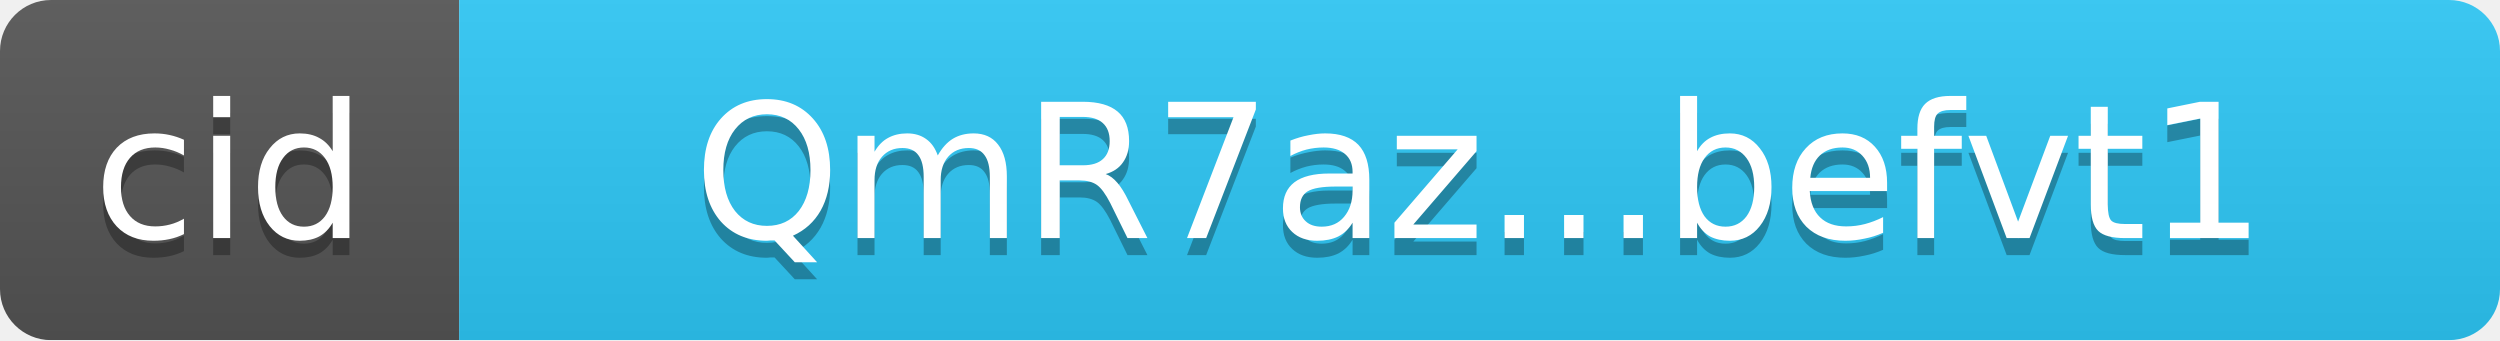
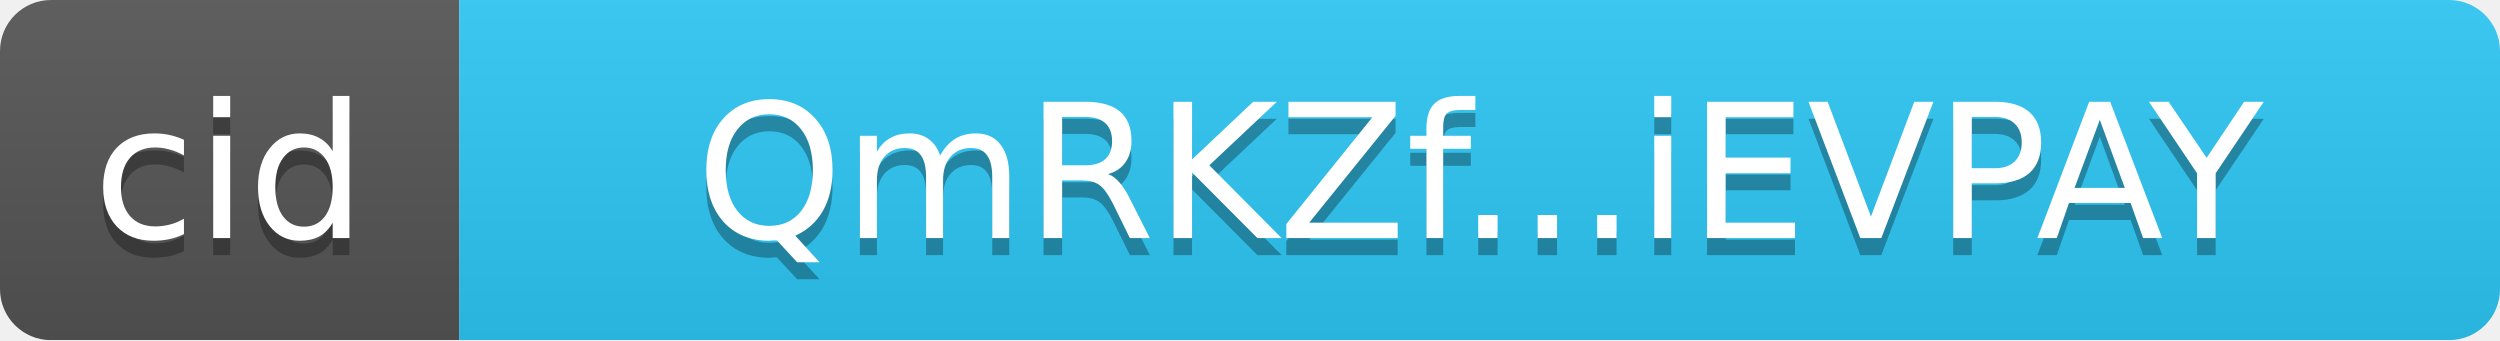
<svg xmlns="http://www.w3.org/2000/svg" width="147" height="20">
  <linearGradient id="b" x2="0" y2="100%">
    <stop offset="0" stop-color="#bbb" stop-opacity=".1" />
    <stop offset="1" stop-opacity=".1" />
  </linearGradient>
  <mask id="a">
    <rect width="147" height="20" rx="3" fill="#fff" />
  </mask>
  <g mask="url(#a)">
    <path fill="#555" d="M0 0h27v20H0z" />
    <path fill="#2EC8F7" d="M27 0h120v20H27z" />
    <path fill="url(#b)" d="M0 0h147v20H0z" />
  </g>
  <g fill="#fff" text-anchor="middle" font-family="Verdana,DejaVu Sans,Geneva,sans-serif" font-size="11">
    <text x="13.5" y="15" fill="#010101" fill-opacity=".3">cid</text>
    <text x="13.5" y="14">cid</text>
-     <text x="87" y="15" fill="#010101" fill-opacity=".3">QmR7az...befvt1</text>
-     <text x="87" y="14">QmR7az...befvt1</text>
+     <text x="87" y="15" fill="#010101" fill-opacity=".3">QmRKZf...iEVPAY</text>
+     <text x="87" y="14">QmRKZf...iEVPAY</text>
  </g>
</svg>
